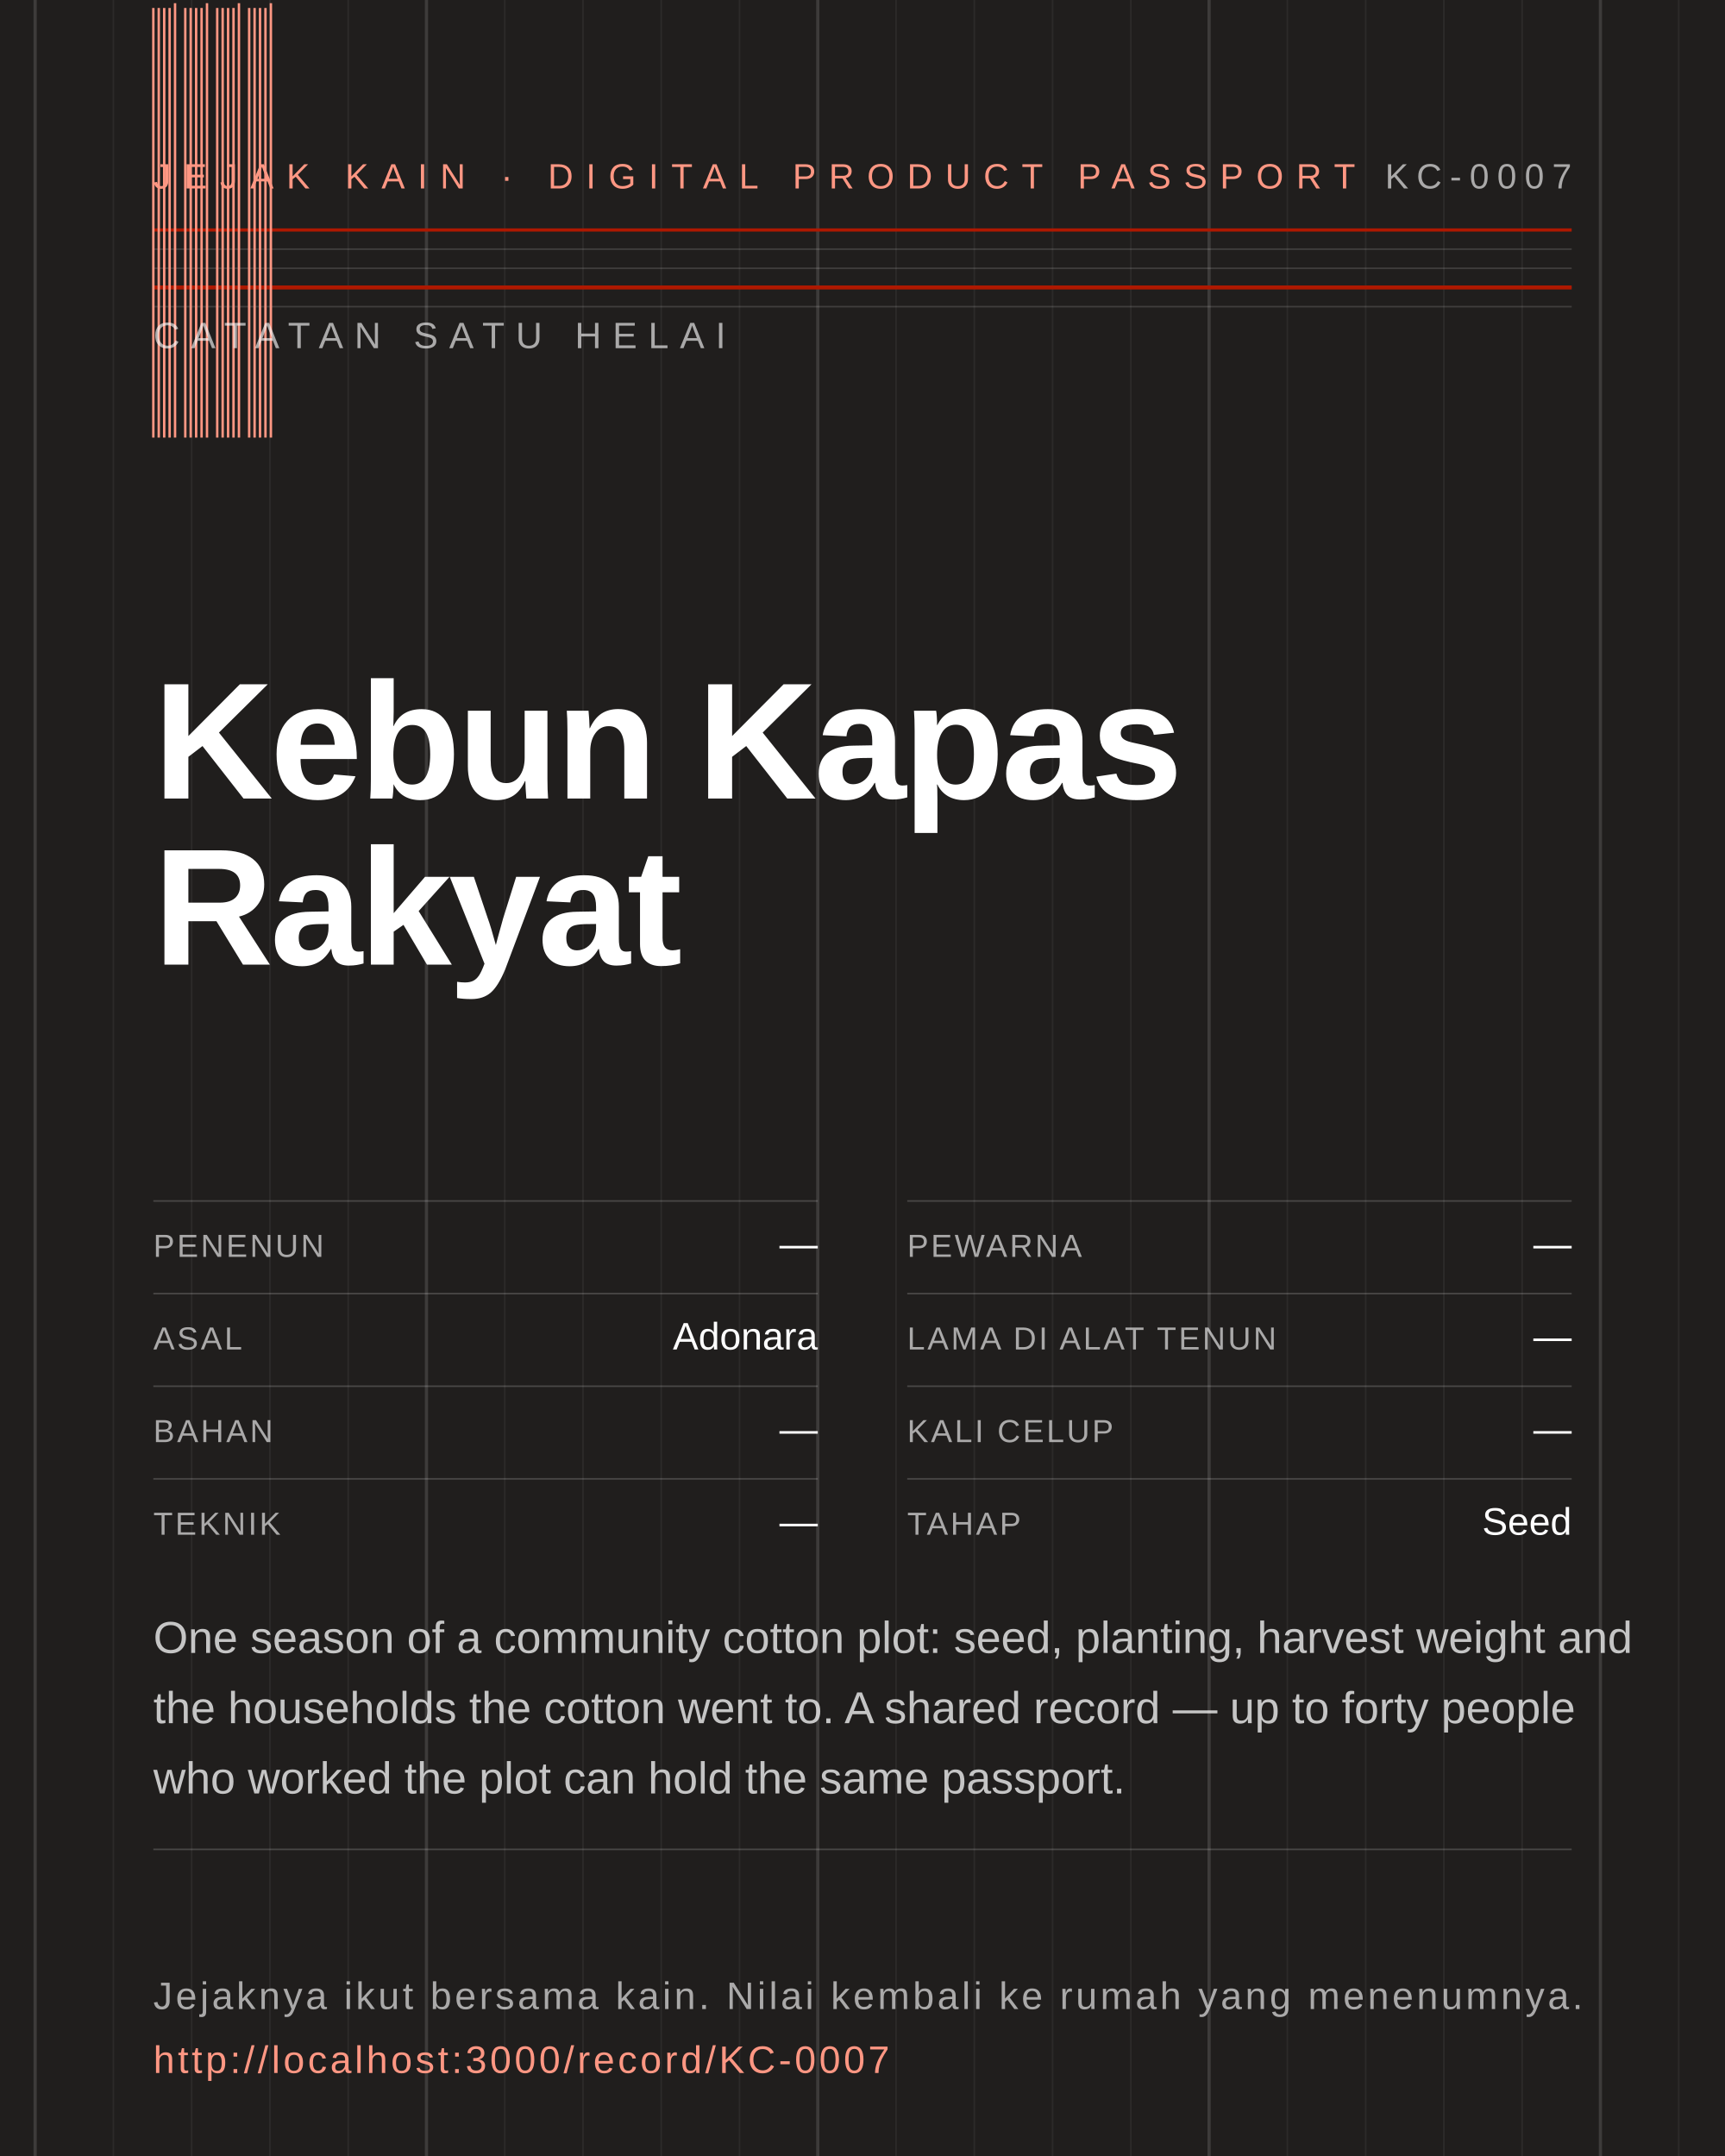
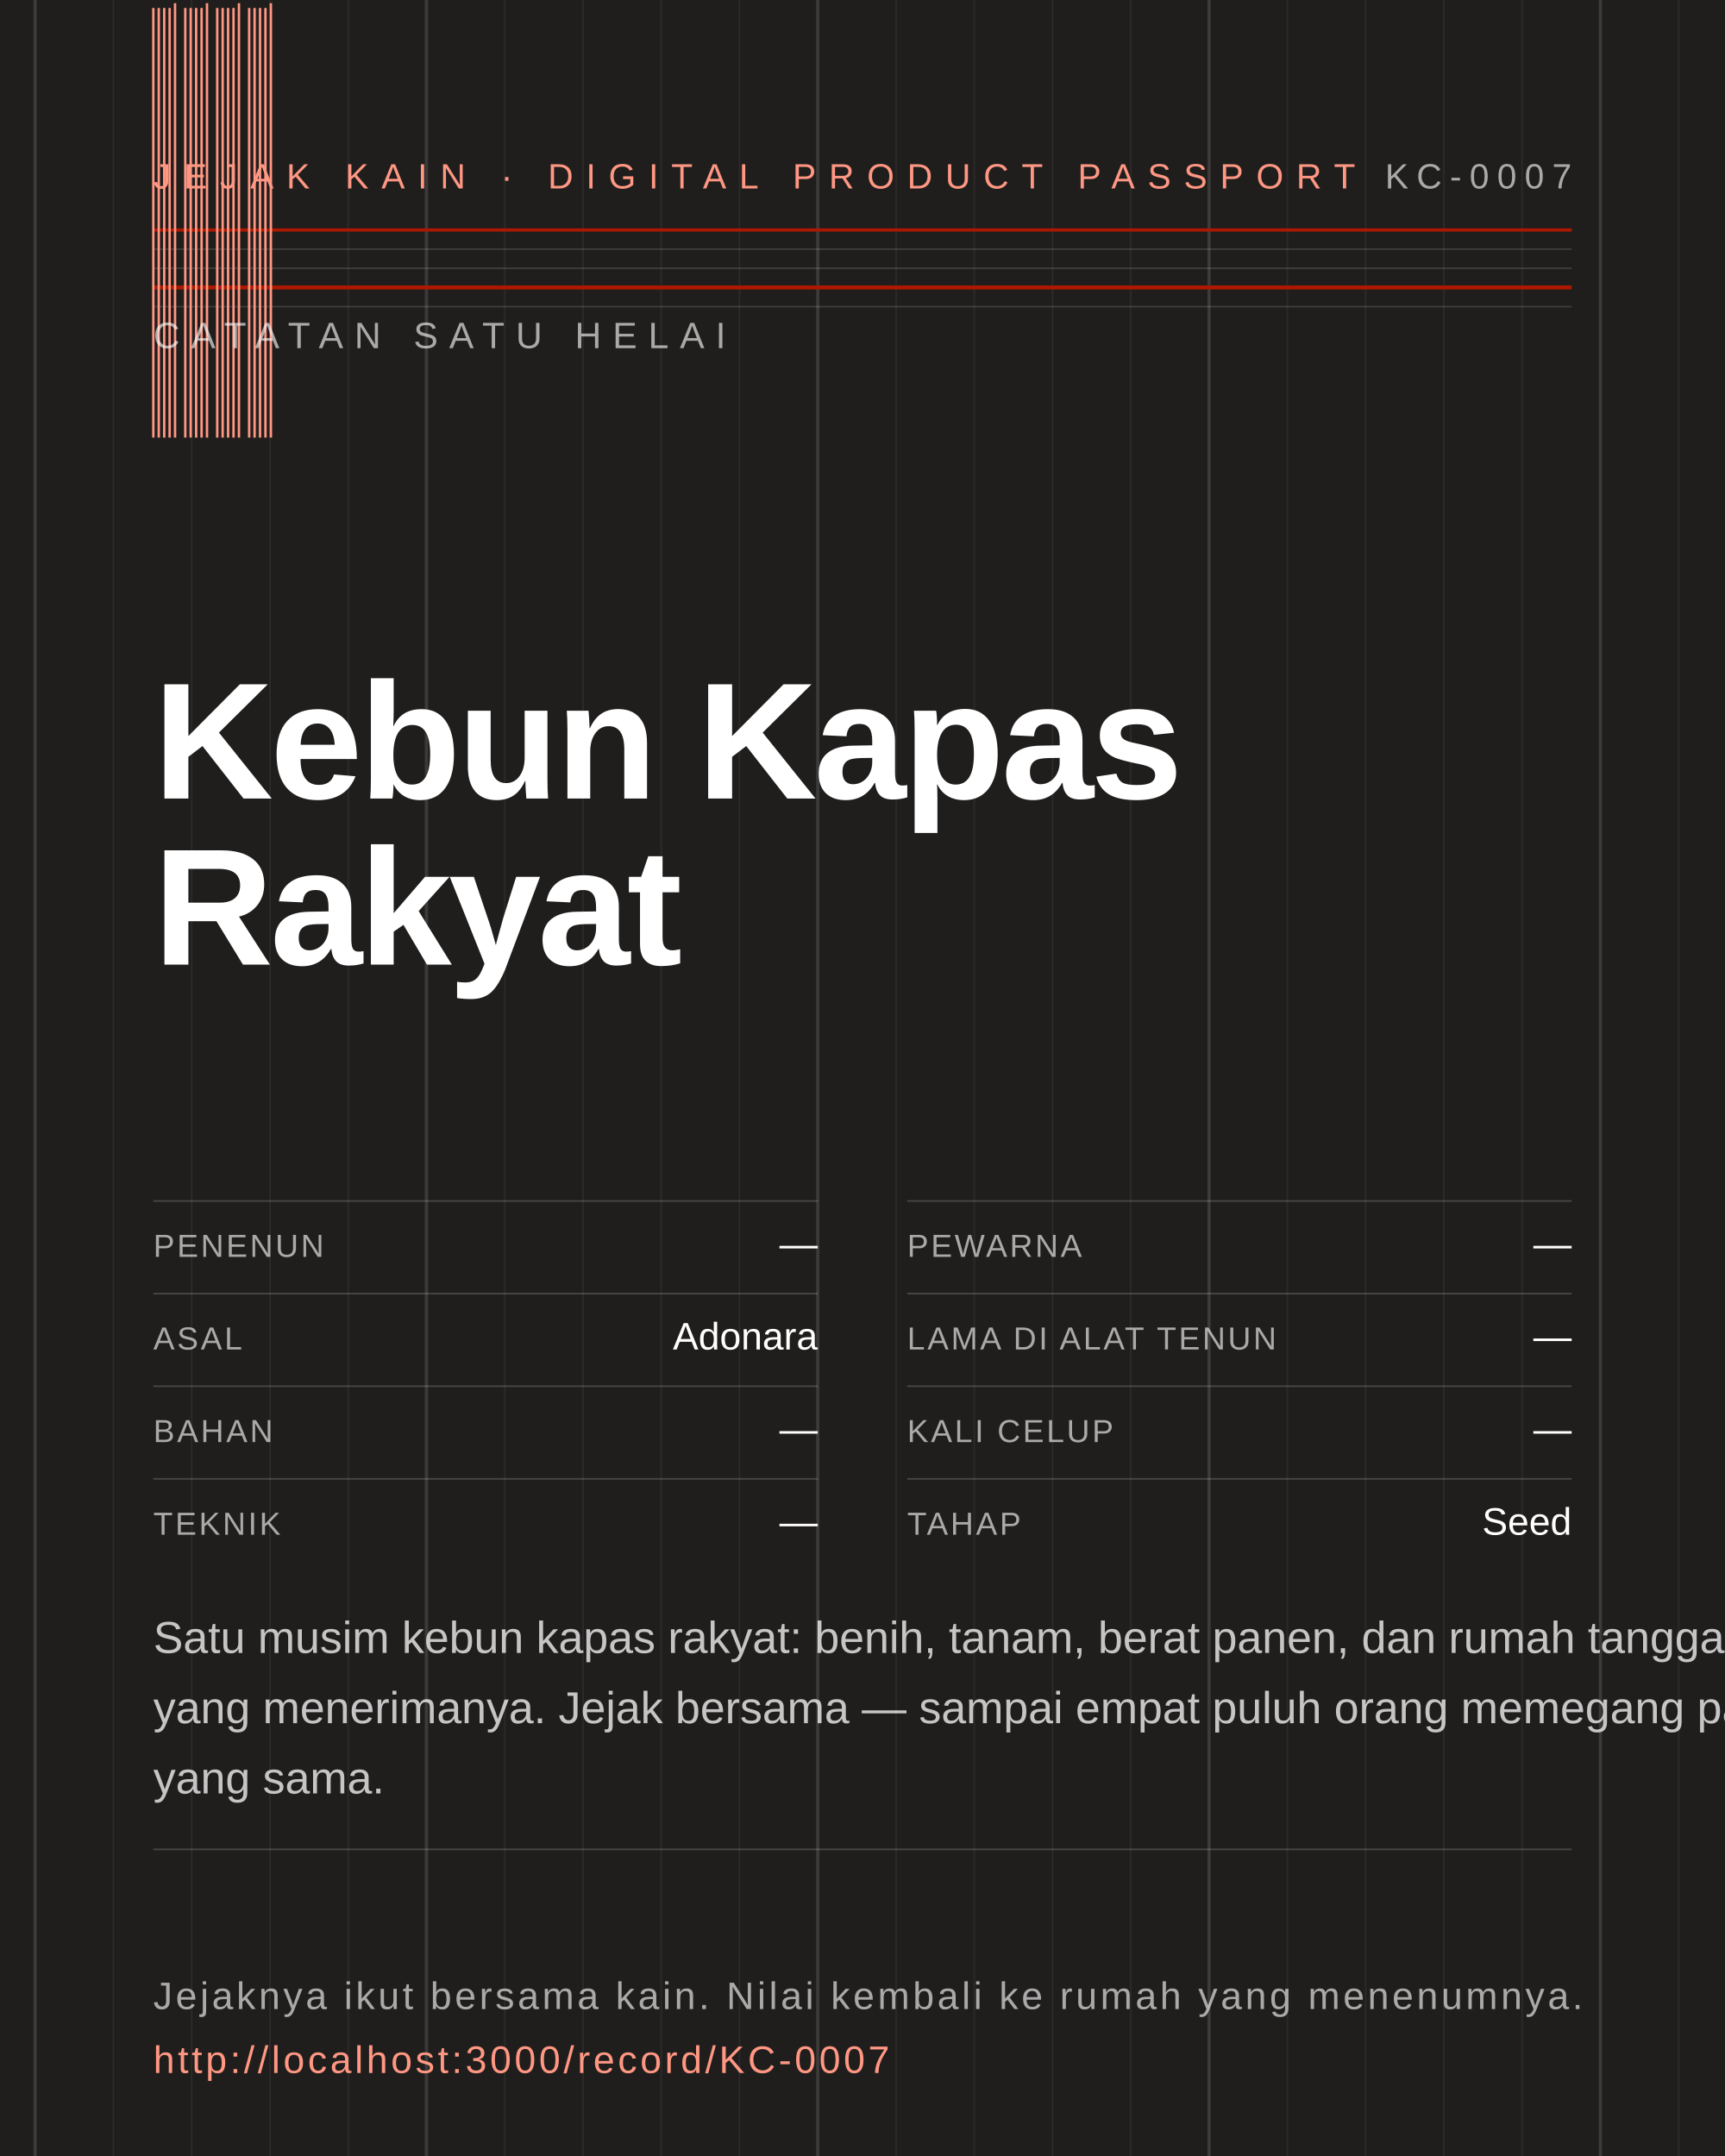
<svg xmlns="http://www.w3.org/2000/svg" width="1080" height="1350" viewBox="0 0 1080 1350" role="img" aria-label="Kebun Kapas Rakyat · plot 07">
  <rect width="1080" height="1350" fill="#201E1D" />
  <g>
    <line x1="22" y1="0" x2="22" y2="1350" stroke="#FFFFFF" stroke-opacity="0.13" stroke-width="2" />
    <line x1="71" y1="0" x2="71" y2="1350" stroke="#FFFFFF" stroke-opacity="0.055" stroke-width="1" />
    <line x1="120" y1="0" x2="120" y2="1350" stroke="#FFFFFF" stroke-opacity="0.055" stroke-width="1" />
    <line x1="169" y1="0" x2="169" y2="1350" stroke="#FFFFFF" stroke-opacity="0.055" stroke-width="1" />
    <line x1="218" y1="0" x2="218" y2="1350" stroke="#FFFFFF" stroke-opacity="0.055" stroke-width="1" />
    <line x1="267" y1="0" x2="267" y2="1350" stroke="#FFFFFF" stroke-opacity="0.13" stroke-width="2" />
    <line x1="316" y1="0" x2="316" y2="1350" stroke="#FFFFFF" stroke-opacity="0.055" stroke-width="1" />
    <line x1="365" y1="0" x2="365" y2="1350" stroke="#FFFFFF" stroke-opacity="0.055" stroke-width="1" />
    <line x1="414" y1="0" x2="414" y2="1350" stroke="#FFFFFF" stroke-opacity="0.055" stroke-width="1" />
    <line x1="463" y1="0" x2="463" y2="1350" stroke="#FFFFFF" stroke-opacity="0.055" stroke-width="1" />
    <line x1="512" y1="0" x2="512" y2="1350" stroke="#FFFFFF" stroke-opacity="0.13" stroke-width="2" />
    <line x1="561" y1="0" x2="561" y2="1350" stroke="#FFFFFF" stroke-opacity="0.055" stroke-width="1" />
    <line x1="610" y1="0" x2="610" y2="1350" stroke="#FFFFFF" stroke-opacity="0.055" stroke-width="1" />
    <line x1="659" y1="0" x2="659" y2="1350" stroke="#FFFFFF" stroke-opacity="0.055" stroke-width="1" />
    <line x1="708" y1="0" x2="708" y2="1350" stroke="#FFFFFF" stroke-opacity="0.055" stroke-width="1" />
    <line x1="757" y1="0" x2="757" y2="1350" stroke="#FFFFFF" stroke-opacity="0.13" stroke-width="2" />
    <line x1="806" y1="0" x2="806" y2="1350" stroke="#FFFFFF" stroke-opacity="0.055" stroke-width="1" />
    <line x1="855" y1="0" x2="855" y2="1350" stroke="#FFFFFF" stroke-opacity="0.055" stroke-width="1" />
    <line x1="904" y1="0" x2="904" y2="1350" stroke="#FFFFFF" stroke-opacity="0.055" stroke-width="1" />
    <line x1="953" y1="0" x2="953" y2="1350" stroke="#FFFFFF" stroke-opacity="0.055" stroke-width="1" />
    <line x1="1002" y1="0" x2="1002" y2="1350" stroke="#FFFFFF" stroke-opacity="0.13" stroke-width="2" />
    <line x1="1051" y1="0" x2="1051" y2="1350" stroke="#FFFFFF" stroke-opacity="0.055" stroke-width="1" />
  </g>
  <text x="96" y="118" font-family="Archivo Narrow, Arial Narrow, Helvetica Neue, Arial, sans-serif" font-size="22" letter-spacing="8" fill="#FF9783">JEJAK KAIN · DIGITAL PRODUCT PASSPORT</text>
  <text x="984" y="118" text-anchor="end" font-family="Archivo Narrow, Arial Narrow, Helvetica Neue, Arial, sans-serif" font-size="22" letter-spacing="5" fill="#FFFFFF" fill-opacity=".62">KC-0007</text>
  <line x1="96" y1="144" x2="984" y2="144" stroke="#AE1800" stroke-width="2" />
  <line x1="96" y1="156" x2="984" y2="156" stroke="#FFFFFF" stroke-opacity=".14" stroke-width="1" />
  <line x1="96" y1="168" x2="984" y2="168" stroke="#FFFFFF" stroke-opacity=".14" stroke-width="1" />
  <line x1="96" y1="180" x2="984" y2="180" stroke="#FFFFFF" stroke-opacity=".14" stroke-width="1" />
  <line x1="96" y1="192" x2="984" y2="192" stroke="#FFFFFF" stroke-opacity=".14" stroke-width="1" />
  <line x1="96" y1="180" x2="984" y2="180" stroke="#AE1800" stroke-width="2.5" />
  <g>
    <line x1="96" y1="5" x2="96" y2="274" stroke="#FF9783" stroke-width="1.5" />
    <line x1="99.4" y1="5" x2="99.4" y2="274" stroke="#FF9783" stroke-width="1.5" />
    <line x1="102.8" y1="5" x2="102.8" y2="274" stroke="#FF9783" stroke-width="1.5" />
    <line x1="106.2" y1="5" x2="106.2" y2="274" stroke="#FF9783" stroke-width="1.5" />
    <line x1="109.6" y1="2" x2="109.6" y2="274" stroke="#FF9783" stroke-width="1.5" />
    <line x1="116" y1="5" x2="116" y2="274" stroke="#FF9783" stroke-width="1.5" />
    <line x1="119.4" y1="5" x2="119.4" y2="274" stroke="#FF9783" stroke-width="1.5" />
    <line x1="122.8" y1="5" x2="122.8" y2="274" stroke="#FF9783" stroke-width="1.5" />
    <line x1="126.2" y1="5" x2="126.2" y2="274" stroke="#FF9783" stroke-width="1.5" />
    <line x1="129.6" y1="2" x2="129.6" y2="274" stroke="#FF9783" stroke-width="1.5" />
    <line x1="136" y1="5" x2="136" y2="274" stroke="#FF9783" stroke-width="1.5" />
    <line x1="139.4" y1="5" x2="139.4" y2="274" stroke="#FF9783" stroke-width="1.5" />
    <line x1="142.8" y1="5" x2="142.8" y2="274" stroke="#FF9783" stroke-width="1.5" />
    <line x1="146.2" y1="5" x2="146.2" y2="274" stroke="#FF9783" stroke-width="1.5" />
    <line x1="149.6" y1="2" x2="149.6" y2="274" stroke="#FF9783" stroke-width="1.5" />
    <line x1="156" y1="5" x2="156" y2="274" stroke="#FF9783" stroke-width="1.5" />
    <line x1="159.4" y1="5" x2="159.4" y2="274" stroke="#FF9783" stroke-width="1.5" />
    <line x1="162.8" y1="5" x2="162.8" y2="274" stroke="#FF9783" stroke-width="1.5" />
    <line x1="166.2" y1="5" x2="166.2" y2="274" stroke="#FF9783" stroke-width="1.5" />
    <line x1="169.6" y1="2" x2="169.6" y2="274" stroke="#FF9783" stroke-width="1.5" />
  </g>
  <text x="96" y="218" font-family="Archivo Narrow, Arial Narrow, Helvetica Neue, Arial, sans-serif" font-size="23" letter-spacing="7" fill="#FFFFFF" fill-opacity=".62">CATATAN SATU HELAI</text>
  <text x="96" y="500" font-family="Hanken Grotesk, Telegraf, Helvetica Neue, Arial, sans-serif" font-weight="900" font-size="104" letter-spacing="-2" fill="#FFFFFF">Kebun Kapas</text>
  <text x="96" y="604" font-family="Hanken Grotesk, Telegraf, Helvetica Neue, Arial, sans-serif" font-weight="900" font-size="104" letter-spacing="-2" fill="#FFFFFF">Rakyat</text>
  <line x1="96" y1="752" x2="512" y2="752" stroke="#FFFFFF" stroke-opacity=".18" />
  <text x="96" y="787" font-family="Archivo Narrow, Arial Narrow, Helvetica Neue, Arial, sans-serif" font-size="20" letter-spacing="1.5" fill="#FFFFFF" fill-opacity=".62">PENENUN</text>
  <text x="512" y="787" text-anchor="end" font-family="Archivo Narrow, Arial Narrow, Helvetica Neue, Arial, sans-serif" font-size="24" fill="#FFFFFF">—</text>
  <line x1="96" y1="810" x2="512" y2="810" stroke="#FFFFFF" stroke-opacity=".18" />
  <text x="96" y="845" font-family="Archivo Narrow, Arial Narrow, Helvetica Neue, Arial, sans-serif" font-size="20" letter-spacing="1.5" fill="#FFFFFF" fill-opacity=".62">ASAL</text>
  <text x="512" y="845" text-anchor="end" font-family="Archivo Narrow, Arial Narrow, Helvetica Neue, Arial, sans-serif" font-size="24" fill="#FFFFFF">Adonara</text>
  <line x1="96" y1="868" x2="512" y2="868" stroke="#FFFFFF" stroke-opacity=".18" />
  <text x="96" y="903" font-family="Archivo Narrow, Arial Narrow, Helvetica Neue, Arial, sans-serif" font-size="20" letter-spacing="1.5" fill="#FFFFFF" fill-opacity=".62">BAHAN</text>
  <text x="512" y="903" text-anchor="end" font-family="Archivo Narrow, Arial Narrow, Helvetica Neue, Arial, sans-serif" font-size="24" fill="#FFFFFF">—</text>
  <line x1="96" y1="926" x2="512" y2="926" stroke="#FFFFFF" stroke-opacity=".18" />
  <text x="96" y="961" font-family="Archivo Narrow, Arial Narrow, Helvetica Neue, Arial, sans-serif" font-size="20" letter-spacing="1.5" fill="#FFFFFF" fill-opacity=".62">TEKNIK</text>
  <text x="512" y="961" text-anchor="end" font-family="Archivo Narrow, Arial Narrow, Helvetica Neue, Arial, sans-serif" font-size="24" fill="#FFFFFF">—</text>
  <line x1="568" y1="752" x2="984" y2="752" stroke="#FFFFFF" stroke-opacity=".18" />
  <text x="568" y="787" font-family="Archivo Narrow, Arial Narrow, Helvetica Neue, Arial, sans-serif" font-size="20" letter-spacing="1.5" fill="#FFFFFF" fill-opacity=".62">PEWARNA</text>
  <text x="984" y="787" text-anchor="end" font-family="Archivo Narrow, Arial Narrow, Helvetica Neue, Arial, sans-serif" font-size="24" fill="#FFFFFF">—</text>
  <line x1="568" y1="810" x2="984" y2="810" stroke="#FFFFFF" stroke-opacity=".18" />
  <text x="568" y="845" font-family="Archivo Narrow, Arial Narrow, Helvetica Neue, Arial, sans-serif" font-size="20" letter-spacing="1.5" fill="#FFFFFF" fill-opacity=".62">LAMA DI ALAT TENUN</text>
  <text x="984" y="845" text-anchor="end" font-family="Archivo Narrow, Arial Narrow, Helvetica Neue, Arial, sans-serif" font-size="24" fill="#FFFFFF">—</text>
  <line x1="568" y1="868" x2="984" y2="868" stroke="#FFFFFF" stroke-opacity=".18" />
  <text x="568" y="903" font-family="Archivo Narrow, Arial Narrow, Helvetica Neue, Arial, sans-serif" font-size="20" letter-spacing="1.5" fill="#FFFFFF" fill-opacity=".62">KALI CELUP</text>
  <text x="984" y="903" text-anchor="end" font-family="Archivo Narrow, Arial Narrow, Helvetica Neue, Arial, sans-serif" font-size="24" fill="#FFFFFF">—</text>
  <line x1="568" y1="926" x2="984" y2="926" stroke="#FFFFFF" stroke-opacity=".18" />
  <text x="568" y="961" font-family="Archivo Narrow, Arial Narrow, Helvetica Neue, Arial, sans-serif" font-size="20" letter-spacing="1.5" fill="#FFFFFF" fill-opacity=".62">TAHAP</text>
  <text x="984" y="961" text-anchor="end" font-family="Archivo Narrow, Arial Narrow, Helvetica Neue, Arial, sans-serif" font-size="24" fill="#FFFFFF">Seed</text>
-   <text x="96" y="1035" font-family="Archivo Narrow, Arial Narrow, Helvetica Neue, Arial, sans-serif" font-size="28" fill="#FFFFFF" fill-opacity=".74">One season of a community cotton plot: seed, planting, harvest weight and</text>
-   <text x="96" y="1079" font-family="Archivo Narrow, Arial Narrow, Helvetica Neue, Arial, sans-serif" font-size="28" fill="#FFFFFF" fill-opacity=".74">the households the cotton went to. A shared record — up to forty people</text>
-   <text x="96" y="1123" font-family="Archivo Narrow, Arial Narrow, Helvetica Neue, Arial, sans-serif" font-size="28" fill="#FFFFFF" fill-opacity=".74">who worked the plot can hold the same passport.</text>
+   <text x="96" y="1035" font-family="Archivo Narrow, Arial Narrow, Helvetica Neue, Arial, sans-serif" font-size="28" fill="#FFFFFF" fill-opacity=".74">Satu musim kebun kapas rakyat: benih, tanam, berat panen, dan rumah tangga</text>
+   <text x="96" y="1079" font-family="Archivo Narrow, Arial Narrow, Helvetica Neue, Arial, sans-serif" font-size="28" fill="#FFFFFF" fill-opacity=".74">yang menerimanya. Jejak bersama — sampai empat puluh orang memegang paspor</text>
+   <text x="96" y="1123" font-family="Archivo Narrow, Arial Narrow, Helvetica Neue, Arial, sans-serif" font-size="28" fill="#FFFFFF" fill-opacity=".74">yang sama.</text>
  <line x1="96" y1="1158" x2="984" y2="1158" stroke="#FFFFFF" stroke-opacity=".18" />
  <text x="96" y="1258" font-family="Archivo Narrow, Arial Narrow, Helvetica Neue, Arial, sans-serif" font-size="24" letter-spacing="2" fill="#FFFFFF" fill-opacity=".62">Jejaknya ikut bersama kain. Nilai kembali ke rumah yang menenumnya.</text>
  <text x="96" y="1298" font-family="Archivo Narrow, Arial Narrow, Helvetica Neue, Arial, sans-serif" font-size="24" letter-spacing="2" fill="#FF9783">http://localhost:3000/record/KC-0007</text>
</svg>
